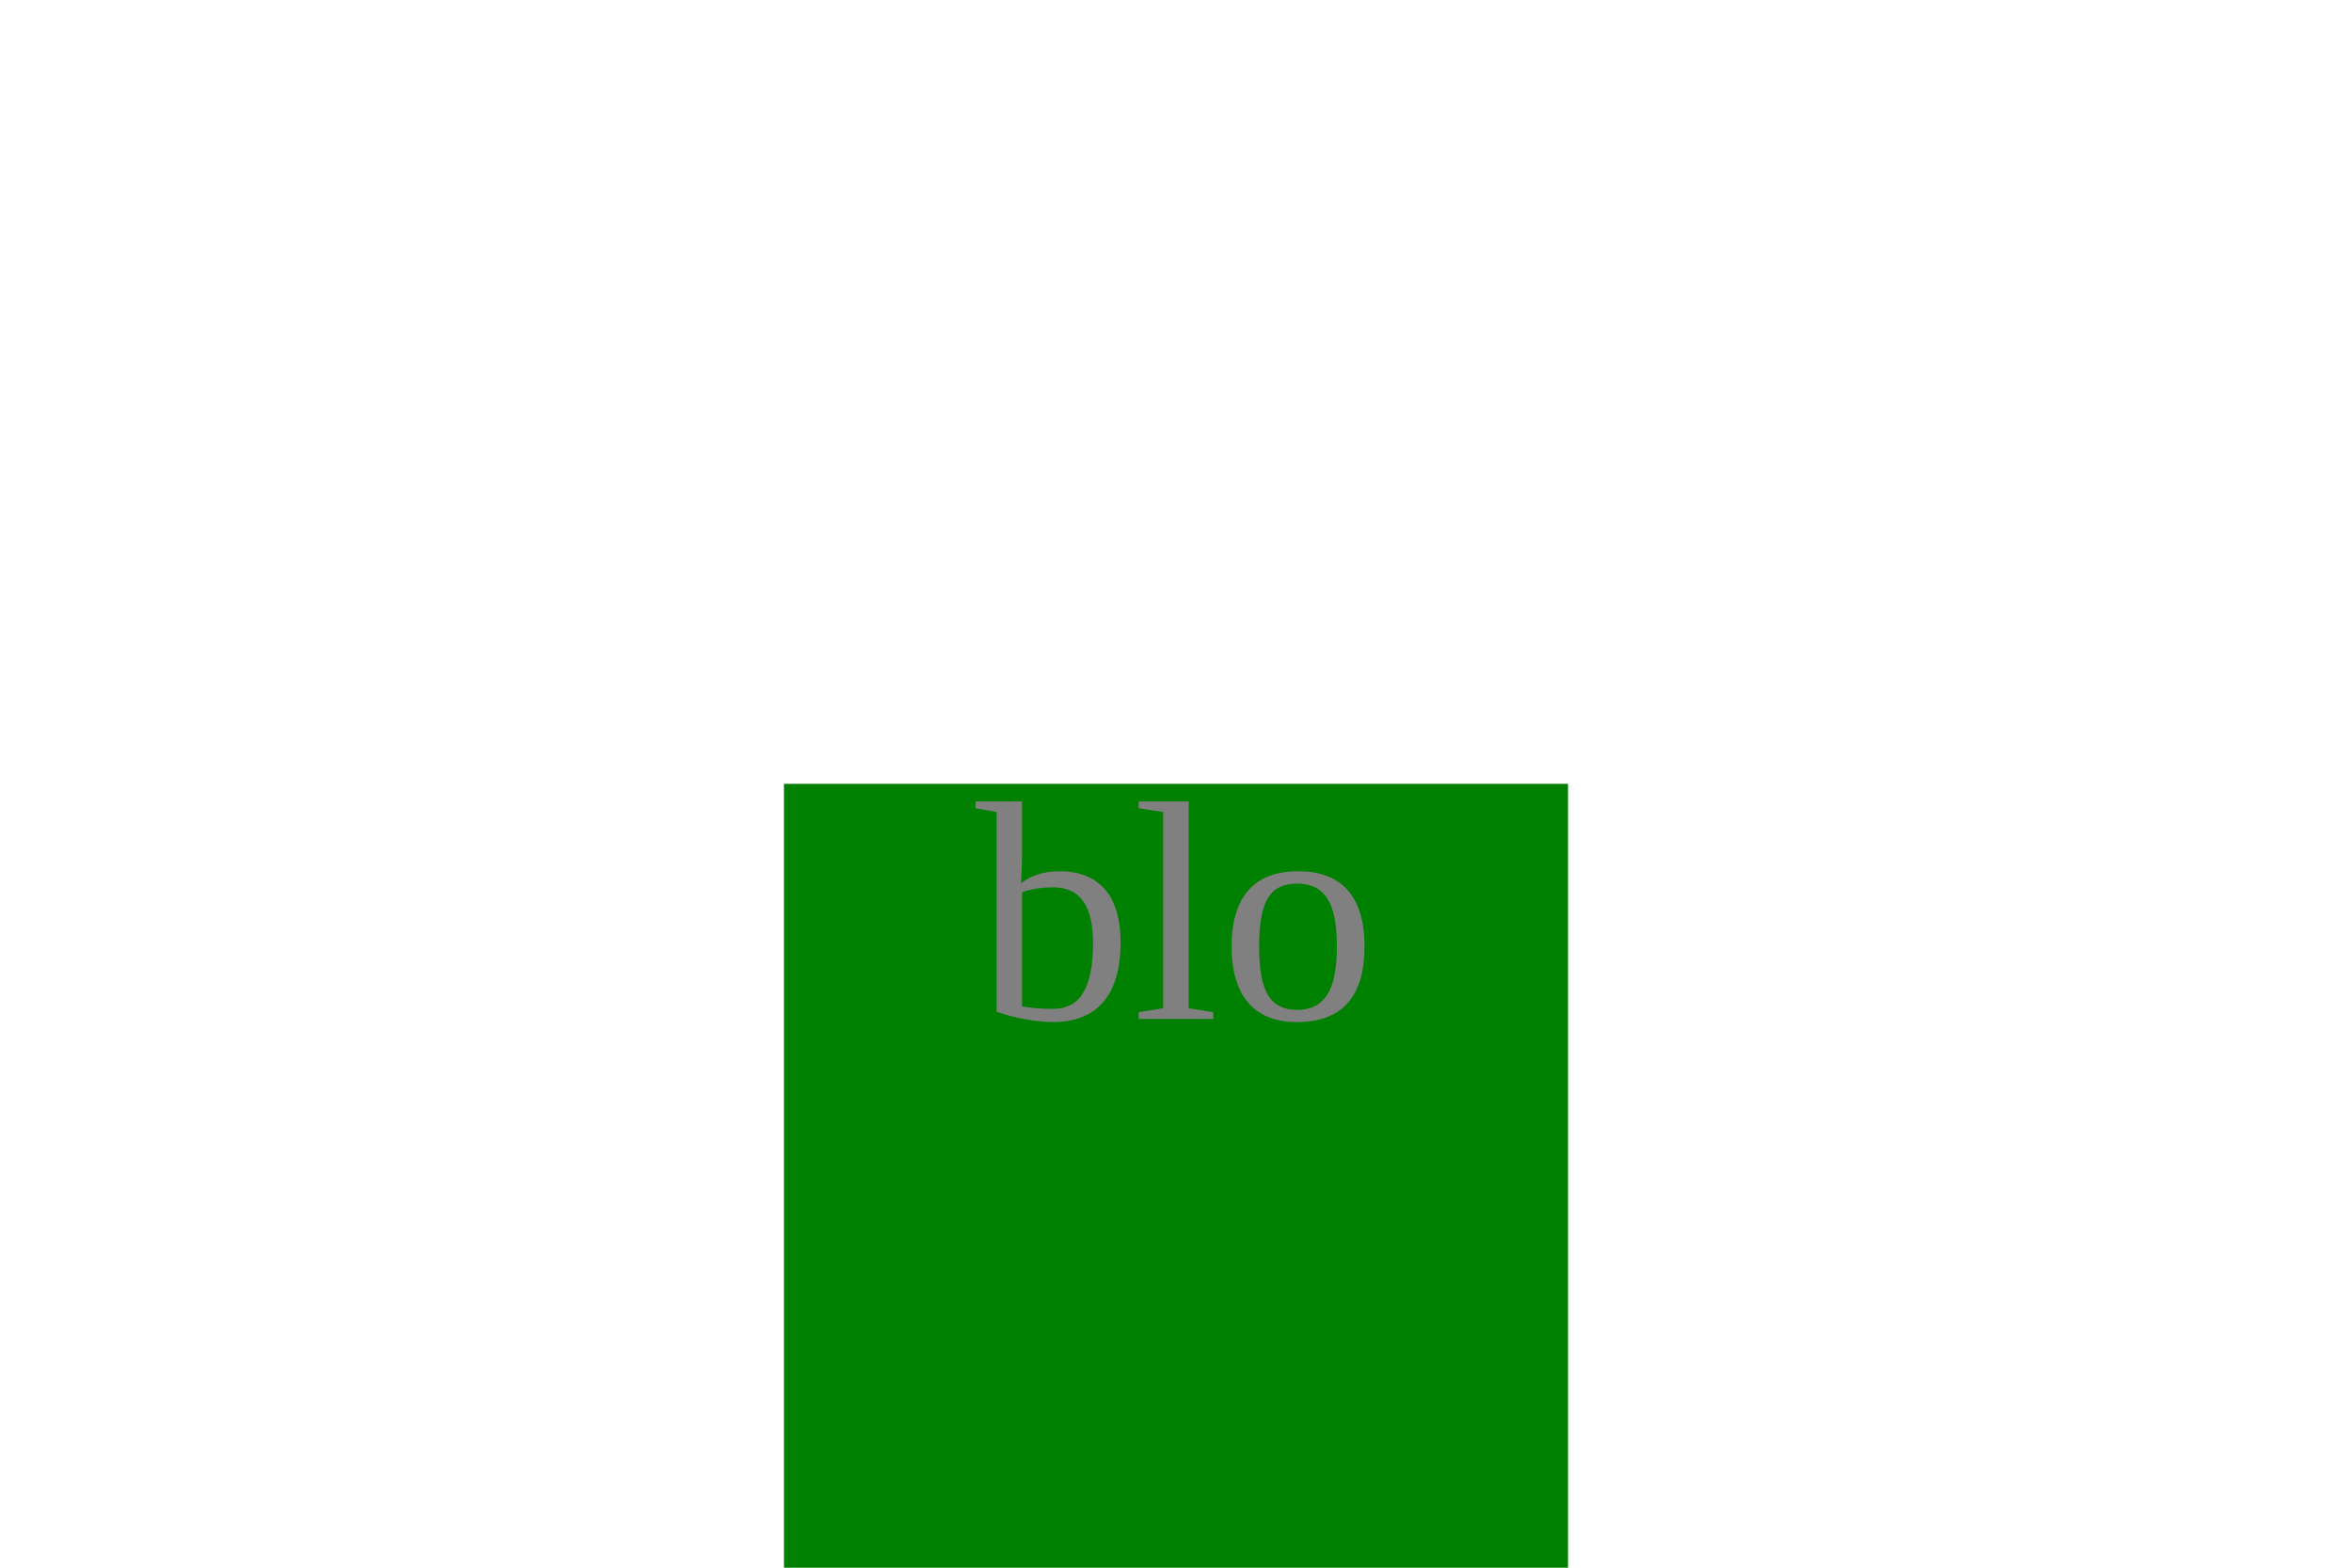
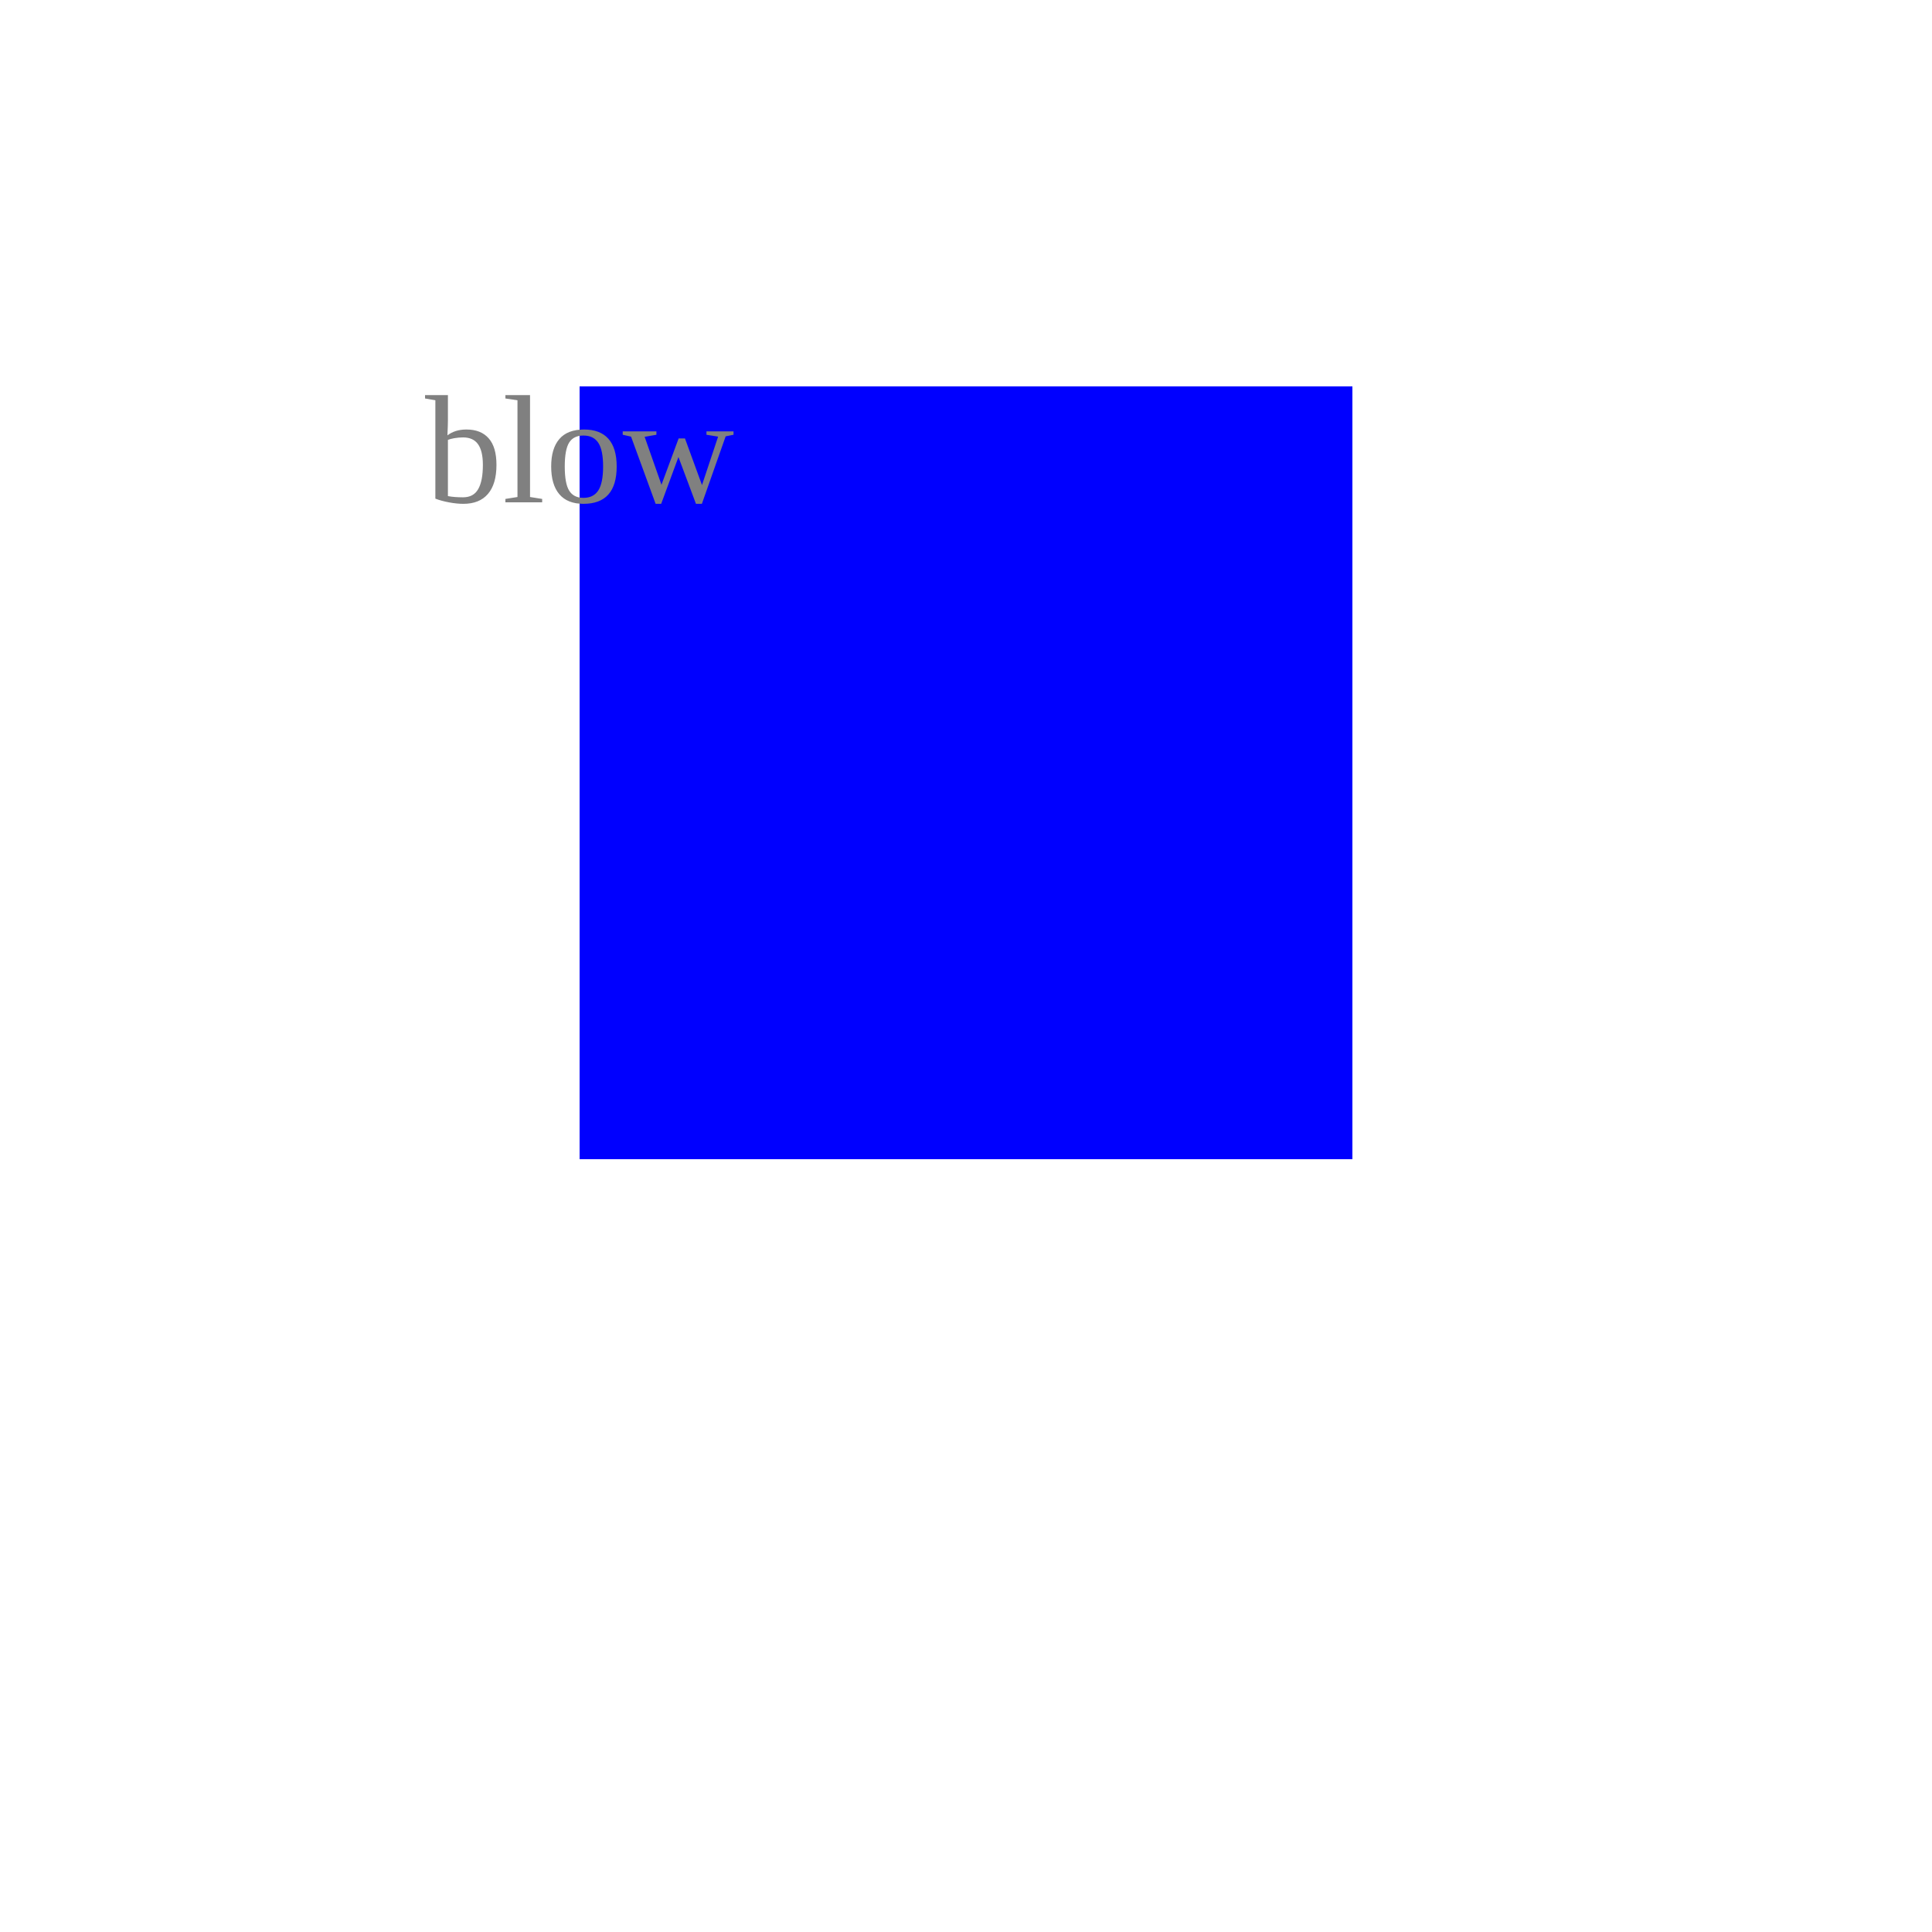
- <svg xmlns="http://www.w3.org/2000/svg" version="1.1" width="300" height="200">
-   <g>Square<rect x="100" y="100" width="100" height="100" fill="green" />
-     <text x="150" y="130" text-anchor="middle" font-size="40" fill="gray">blo</text>
+ <svg xmlns="http://www.w3.org/2000/svg" version="1.1" width="500" height="500">
+   <g>Square<rect x="150" y="100" width="200" height="200" fill="blue" />
+     <text x="150" y="130" text-anchor="middle" font-size="40" fill="grey">blow</text>
  </g>
</svg>
